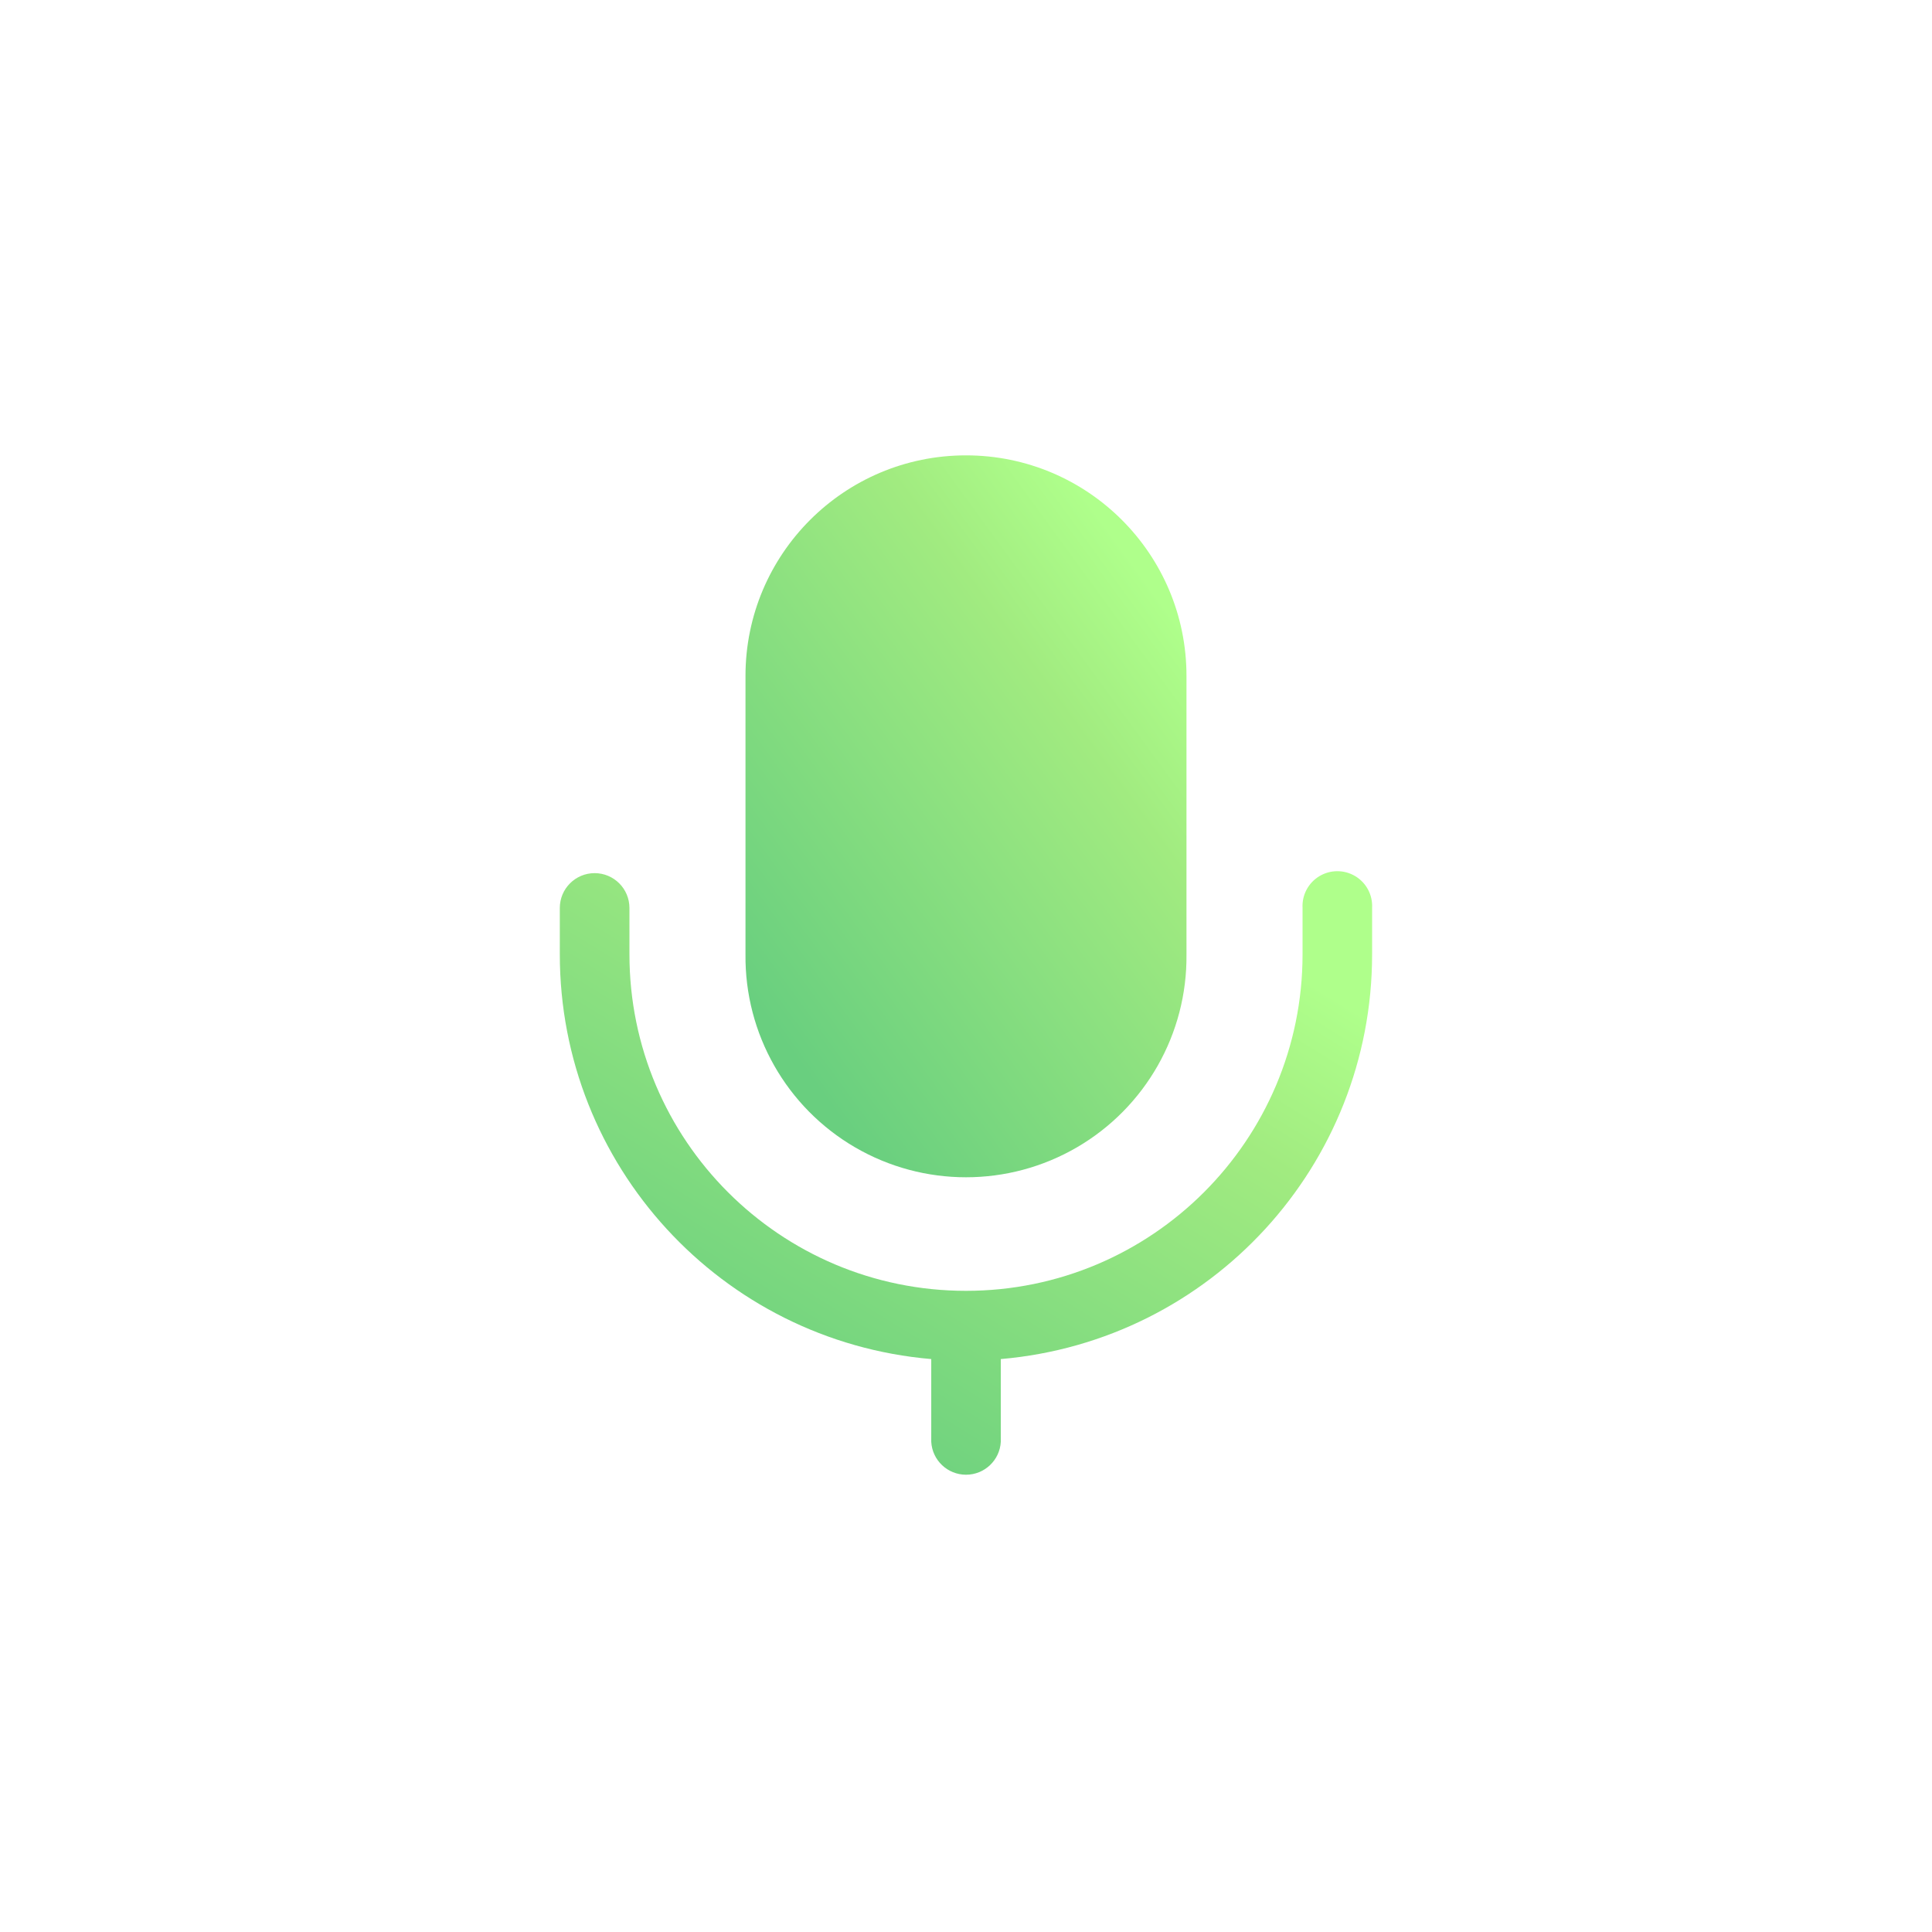
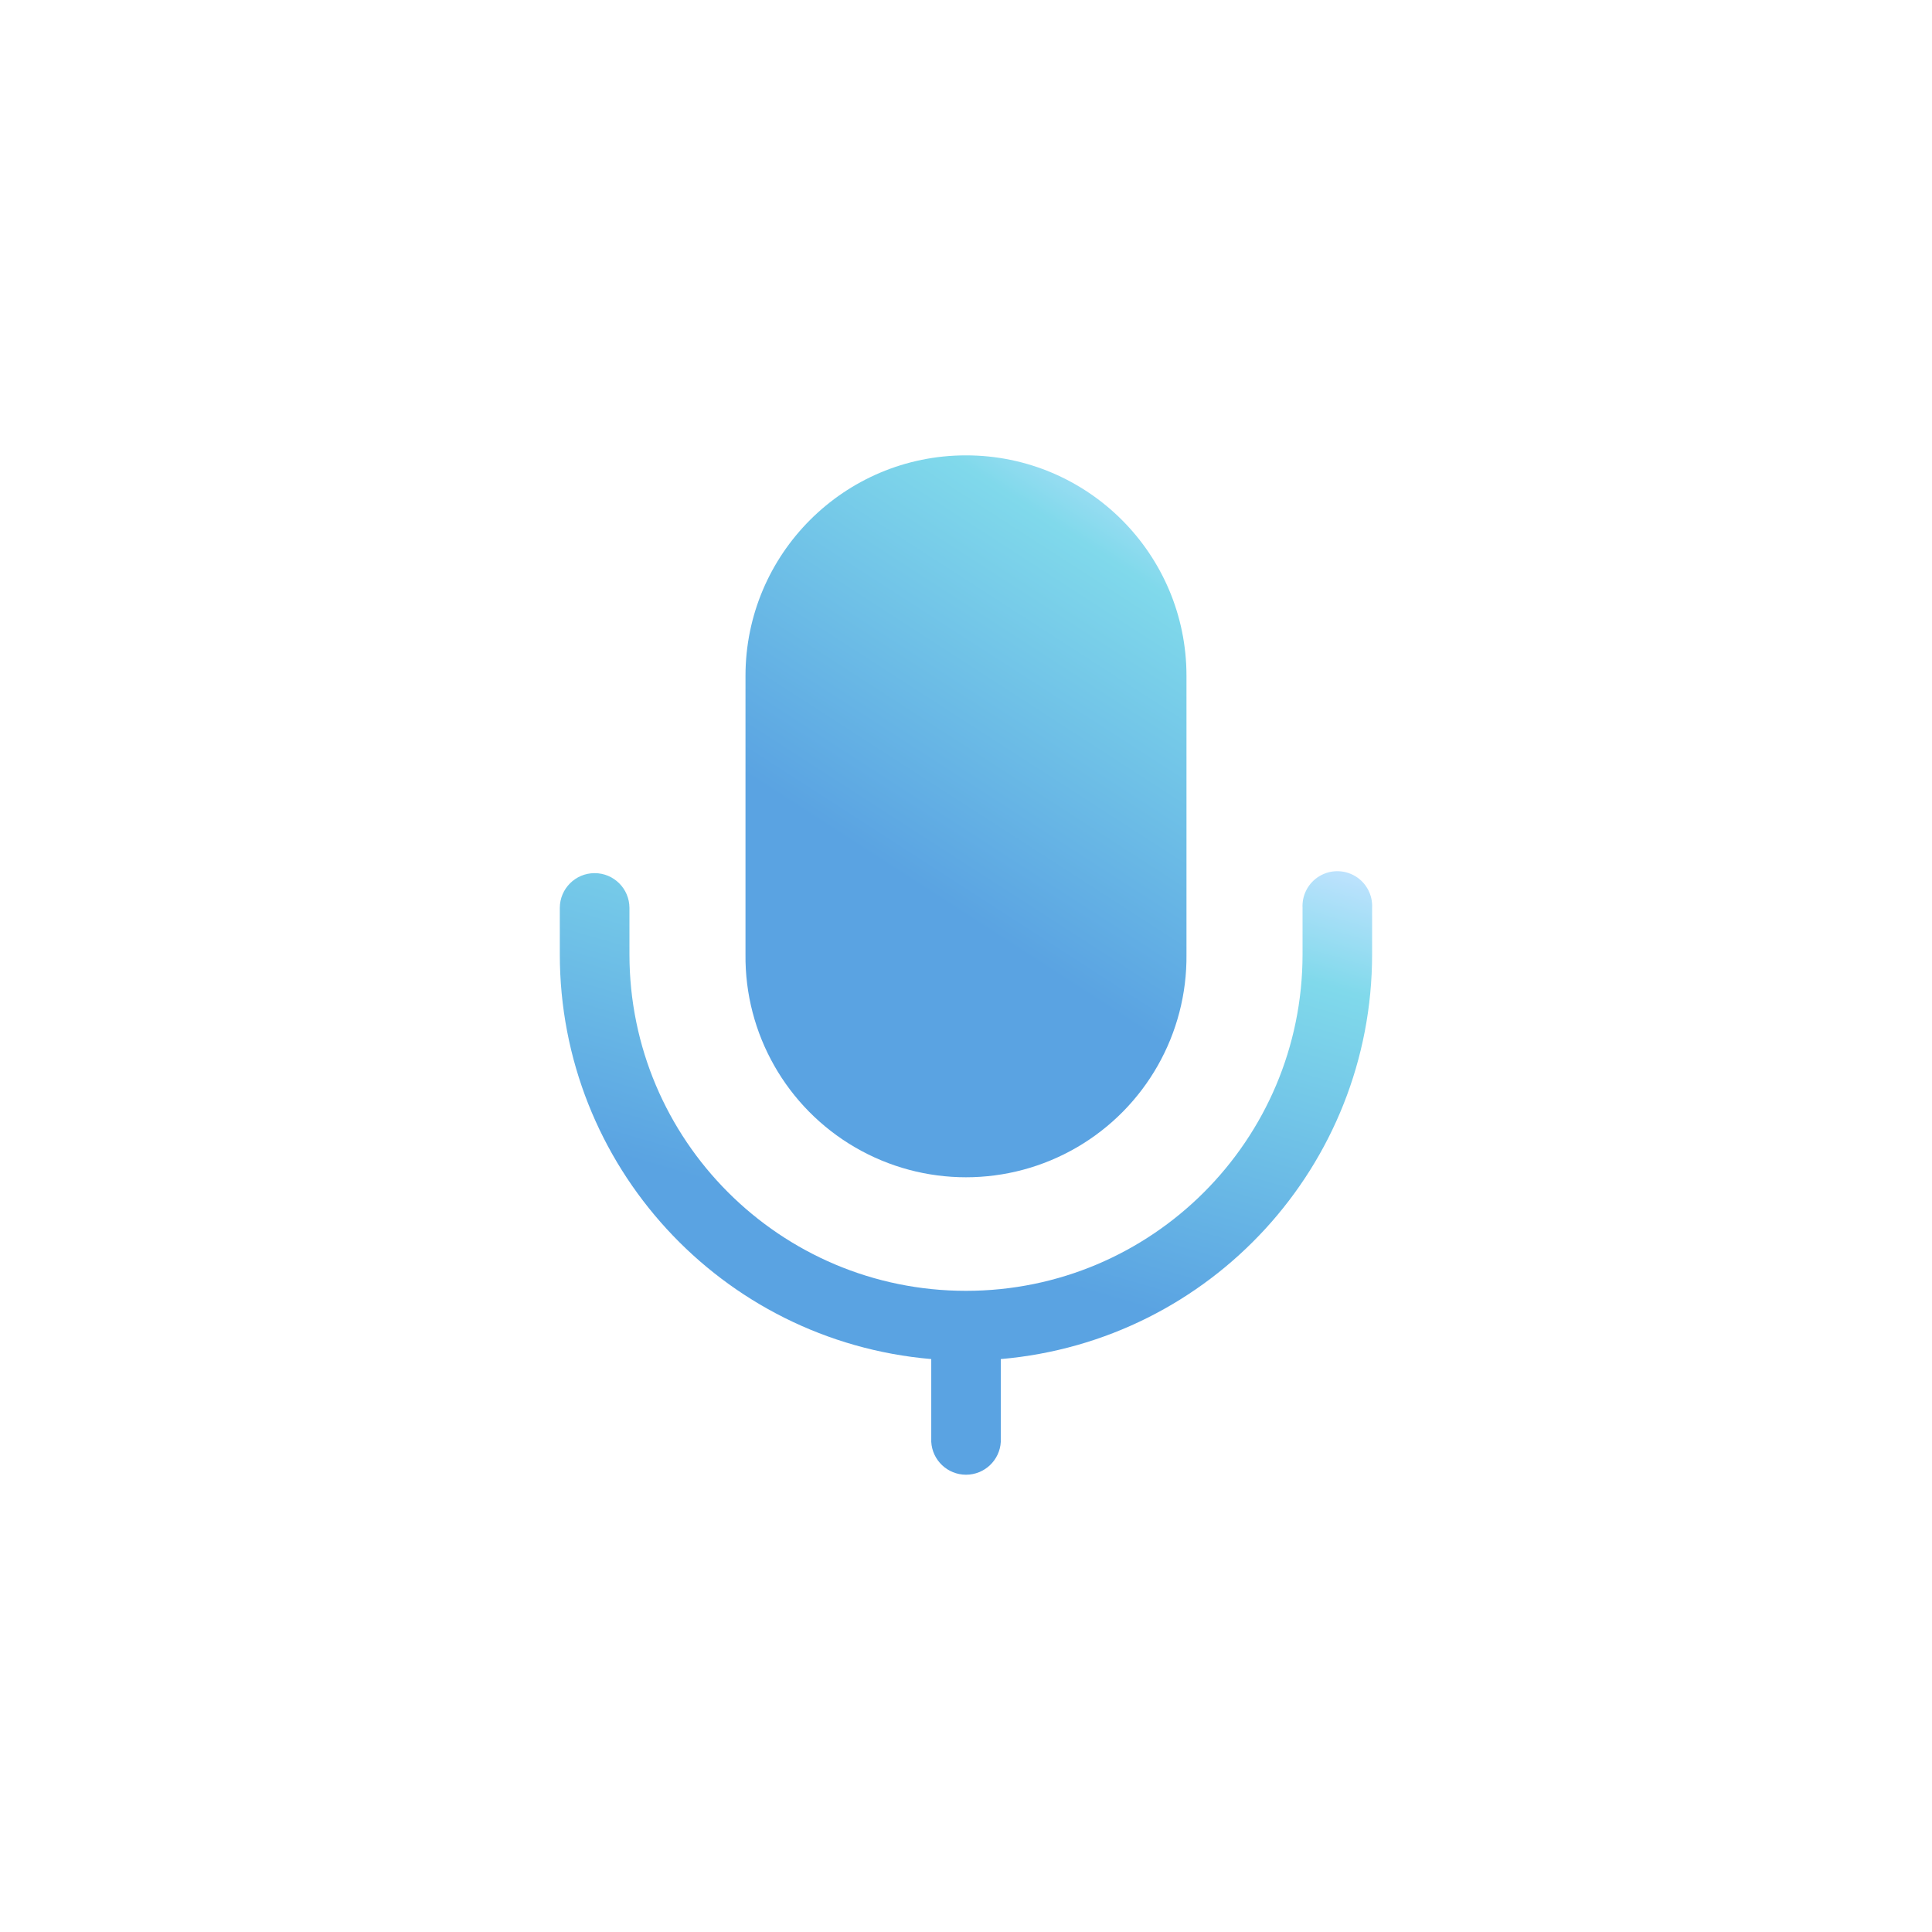
<svg xmlns="http://www.w3.org/2000/svg" width="75" height="75" viewBox="0 0 75 75">
  <defs>
-     <linearGradient id="linear-gradient" x1="0.812" y1="0.091" x2="0.158" y2="0.874" gradientUnits="objectBoundingBox">
-       <stop offset="0" stop-color="#afff8b" />
-       <stop offset="0.255" stop-color="#a1eb80" />
-       <stop offset="1" stop-color="#69cf7f" />
+     <linearGradient id="linear-gradient" x1="1" x2="0.715" y2="0.725" gradientUnits="objectBoundingBox">
+       <stop offset="0" stop-color="#c2e3ff" />
+       <stop offset="0.255" stop-color="#80d9eb" />
+       <stop offset="1" stop-color="#5aa3e2" />
    </linearGradient>
  </defs>
  <g id="microphone" transform="translate(-2351 -860)">
    <rect id="矩形_3167" data-name="矩形 3167" width="75" height="75" transform="translate(2351 860)" fill="#fff" />
    <g id="microphone-2" data-name="microphone" transform="translate(2372.732 877.677)">
      <path id="路径_33360" data-name="路径 33360" d="M15.81,1.25A8.56,8.56,0,0,0,7.25,9.81V20.622a8.56,8.56,0,1,0,17.119,0V9.81A8.56,8.56,0,0,0,15.81,1.25Z" transform="translate(-0.042 -1.25)" fill="url(#linear-gradient)" />
      <path id="路径_33361" data-name="路径 33361" d="M4.6,10.25A1.352,1.352,0,0,1,5.953,11.6v1.8a13.065,13.065,0,1,0,26.13,0V11.6a1.352,1.352,0,1,1,2.7,0v1.8A15.769,15.769,0,0,1,20.369,29.114v3.211a1.352,1.352,0,0,1-2.7,0V29.114A15.769,15.769,0,0,1,3.25,13.4V11.6A1.352,1.352,0,0,1,4.6,10.25Z" transform="translate(-3.25 5.968)" fill="url(#linear-gradient)" />
    </g>
  </g>
</svg>
